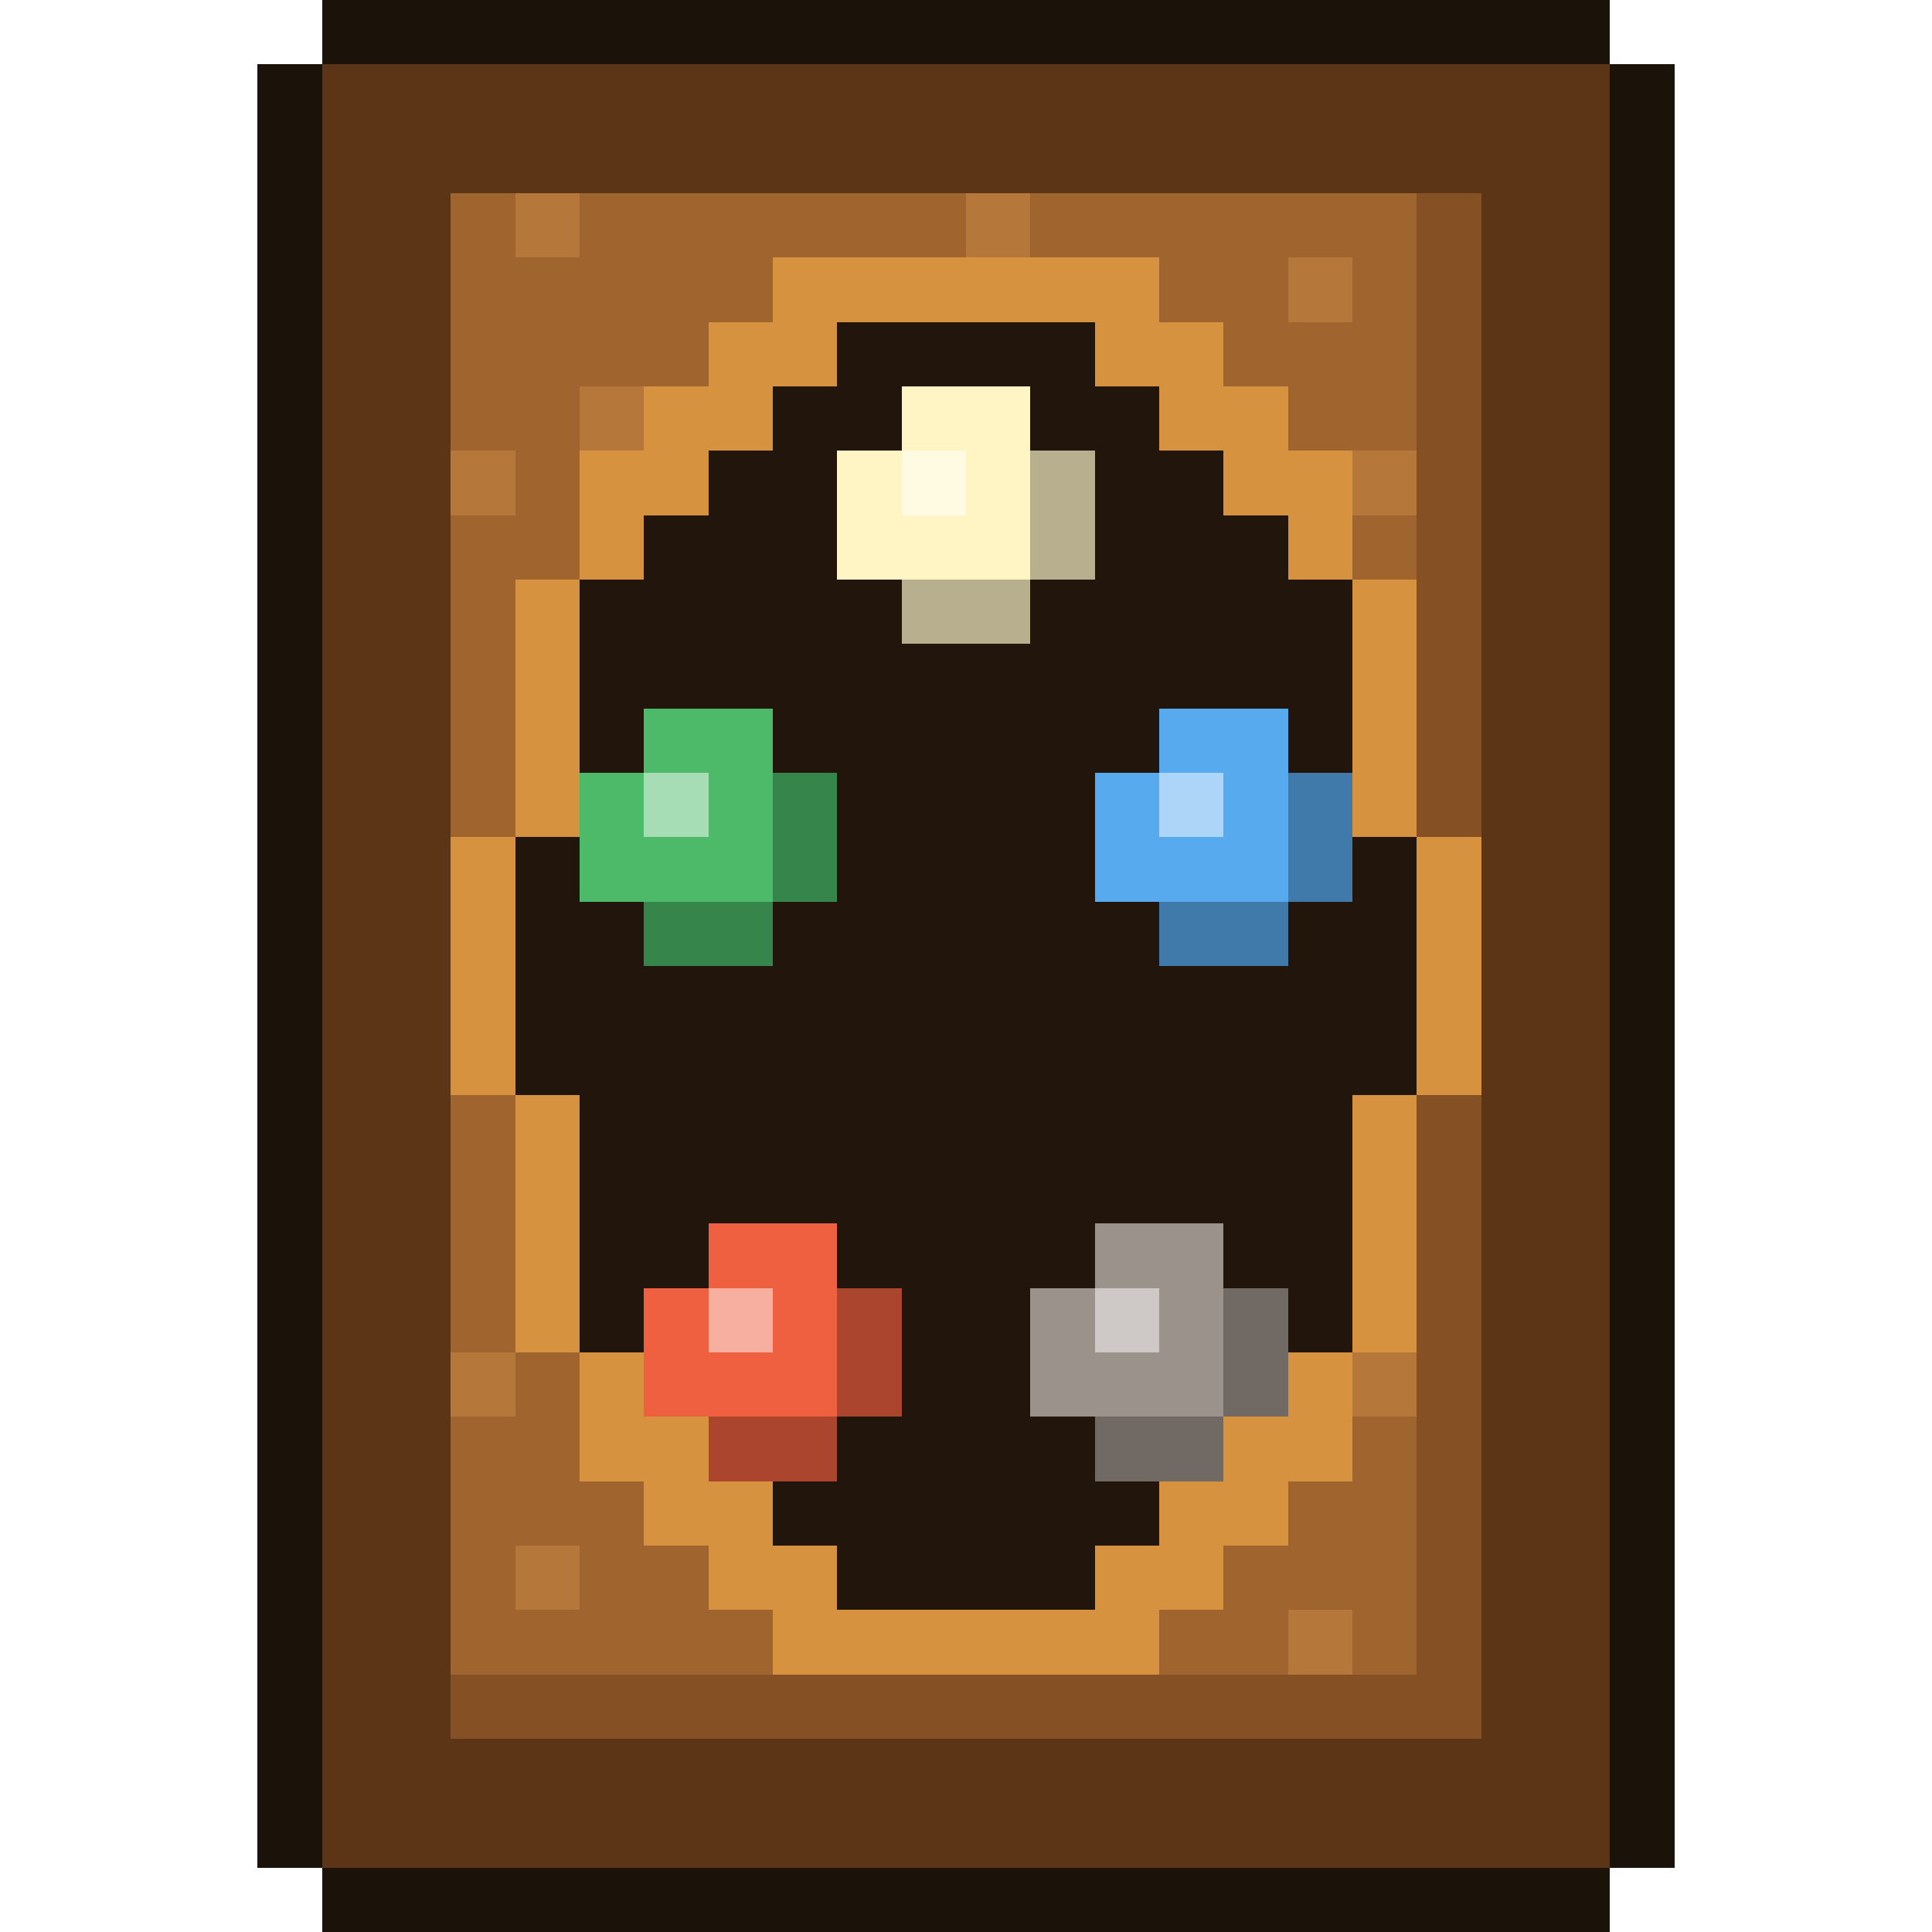
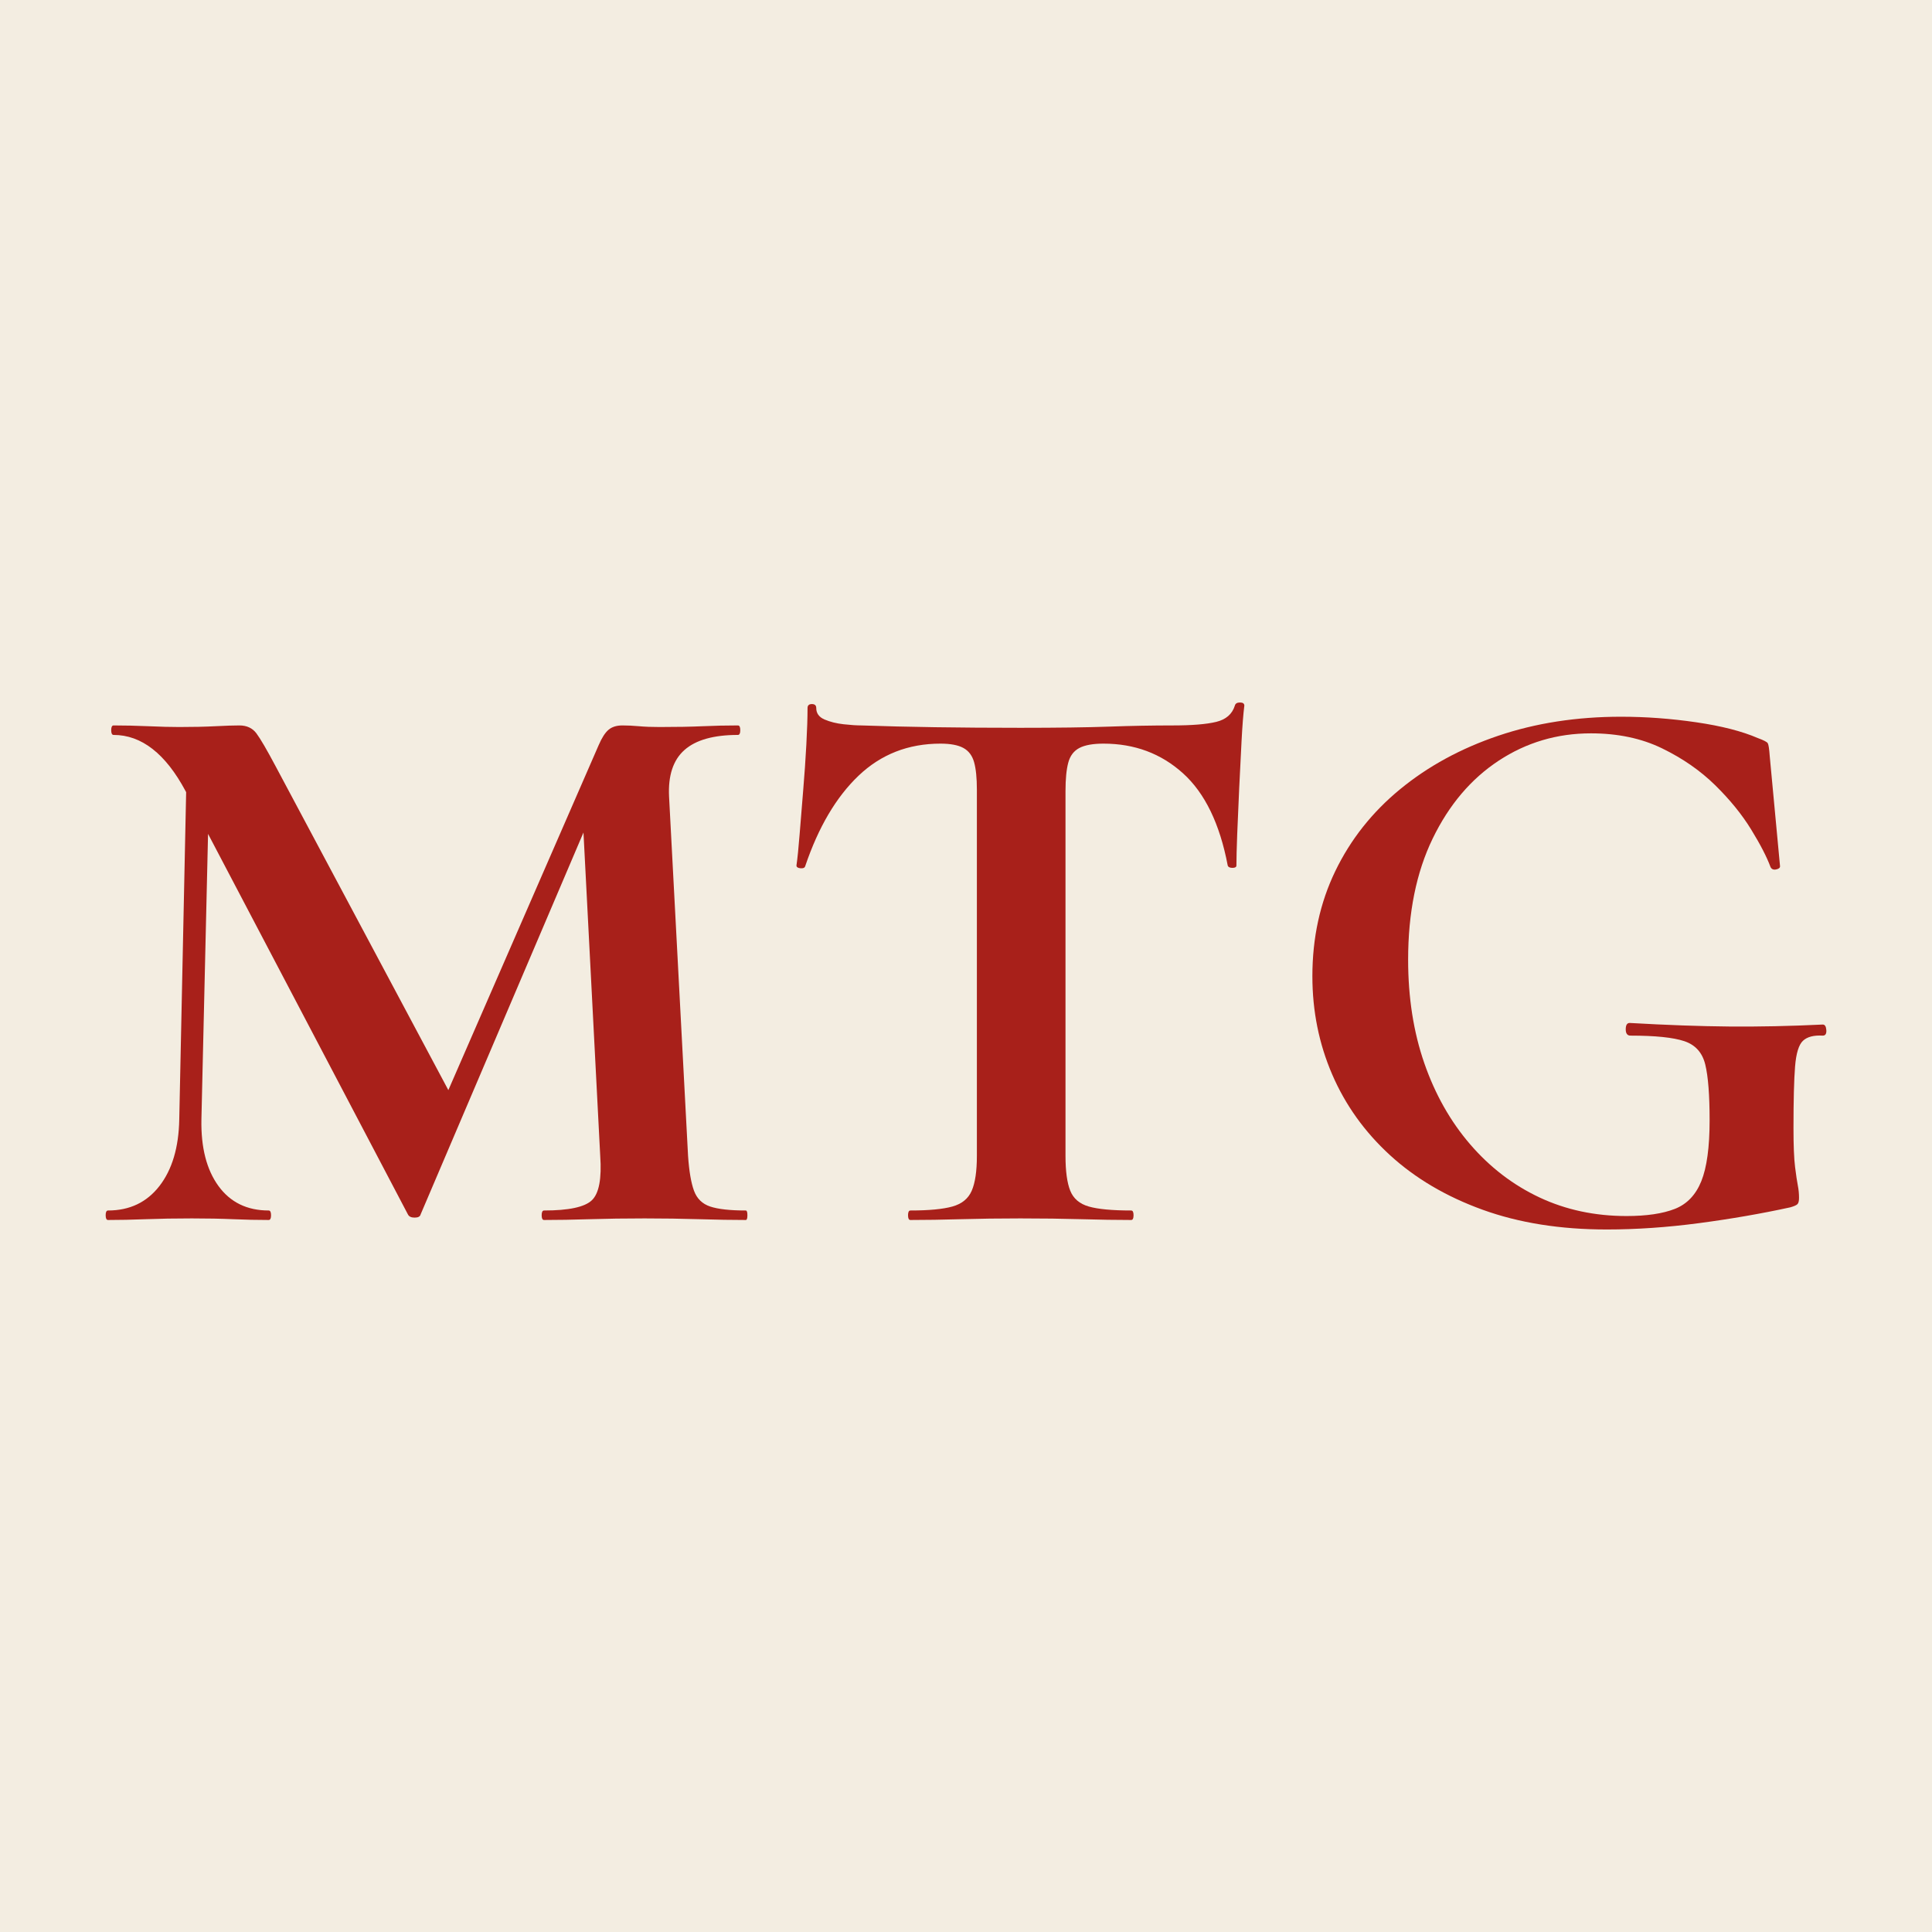
- <svg xmlns="http://www.w3.org/2000/svg" viewBox="0 0 30 30" shape-rendering="crispEdges">
-   <rect x="5" y="0" width="20" height="1" fill="#1b120a" />
-   <rect x="4" y="1" width="1" height="1" fill="#1b120a" />
-   <rect x="5" y="1" width="20" height="1" fill="#5c3416" />
-   <rect x="25" y="1" width="1" height="1" fill="#1b120a" />
-   <rect x="4" y="2" width="1" height="1" fill="#1b120a" />
-   <rect x="5" y="2" width="20" height="1" fill="#5c3416" />
-   <rect x="25" y="2" width="1" height="1" fill="#1b120a" />
-   <rect x="4" y="3" width="1" height="1" fill="#1b120a" />
-   <rect x="5" y="3" width="2" height="1" fill="#5c3416" />
-   <rect x="7" y="3" width="1" height="1" fill="#a0642e" />
-   <rect x="8" y="3" width="1" height="1" fill="#b6783a" />
-   <rect x="9" y="3" width="6" height="1" fill="#a0642e" />
-   <rect x="15" y="3" width="1" height="1" fill="#b6783a" />
-   <rect x="16" y="3" width="6" height="1" fill="#a0642e" />
-   <rect x="22" y="3" width="1" height="1" fill="#845024" />
-   <rect x="23" y="3" width="2" height="1" fill="#5c3416" />
-   <rect x="25" y="3" width="1" height="1" fill="#1b120a" />
-   <rect x="4" y="4" width="1" height="1" fill="#1b120a" />
-   <rect x="5" y="4" width="2" height="1" fill="#5c3416" />
-   <rect x="7" y="4" width="5" height="1" fill="#a0642e" />
-   <rect x="12" y="4" width="6" height="1" fill="#d6923e" />
-   <rect x="18" y="4" width="2" height="1" fill="#a0642e" />
-   <rect x="20" y="4" width="1" height="1" fill="#b6783a" />
-   <rect x="21" y="4" width="1" height="1" fill="#a0642e" />
-   <rect x="22" y="4" width="1" height="1" fill="#845024" />
-   <rect x="23" y="4" width="2" height="1" fill="#5c3416" />
-   <rect x="25" y="4" width="1" height="1" fill="#1b120a" />
-   <rect x="4" y="5" width="1" height="1" fill="#1b120a" />
-   <rect x="5" y="5" width="2" height="1" fill="#5c3416" />
-   <rect x="7" y="5" width="4" height="1" fill="#a0642e" />
-   <rect x="11" y="5" width="2" height="1" fill="#d6923e" />
-   <rect x="13" y="5" width="4" height="1" fill="#22160c" />
-   <rect x="17" y="5" width="2" height="1" fill="#d6923e" />
-   <rect x="19" y="5" width="3" height="1" fill="#a0642e" />
-   <rect x="22" y="5" width="1" height="1" fill="#845024" />
-   <rect x="23" y="5" width="2" height="1" fill="#5c3416" />
-   <rect x="25" y="5" width="1" height="1" fill="#1b120a" />
-   <rect x="4" y="6" width="1" height="1" fill="#1b120a" />
-   <rect x="5" y="6" width="2" height="1" fill="#5c3416" />
-   <rect x="7" y="6" width="2" height="1" fill="#a0642e" />
-   <rect x="9" y="6" width="1" height="1" fill="#b6783a" />
-   <rect x="10" y="6" width="2" height="1" fill="#d6923e" />
-   <rect x="12" y="6" width="2" height="1" fill="#22160c" />
-   <rect x="14" y="6" width="2" height="1" fill="#fff4c4" />
-   <rect x="16" y="6" width="2" height="1" fill="#22160c" />
-   <rect x="18" y="6" width="2" height="1" fill="#d6923e" />
-   <rect x="20" y="6" width="2" height="1" fill="#a0642e" />
-   <rect x="22" y="6" width="1" height="1" fill="#845024" />
-   <rect x="23" y="6" width="2" height="1" fill="#5c3416" />
-   <rect x="25" y="6" width="1" height="1" fill="#1b120a" />
-   <rect x="4" y="7" width="1" height="1" fill="#1b120a" />
-   <rect x="5" y="7" width="2" height="1" fill="#5c3416" />
-   <rect x="7" y="7" width="1" height="1" fill="#b6783a" />
-   <rect x="8" y="7" width="1" height="1" fill="#a0642e" />
-   <rect x="9" y="7" width="2" height="1" fill="#d6923e" />
-   <rect x="11" y="7" width="2" height="1" fill="#22160c" />
-   <rect x="13" y="7" width="1" height="1" fill="#fff4c4" />
-   <rect x="14" y="7" width="1" height="1" fill="#fffae2" />
-   <rect x="15" y="7" width="1" height="1" fill="#fff4c4" />
-   <rect x="16" y="7" width="1" height="1" fill="#b7af8d" />
-   <rect x="17" y="7" width="2" height="1" fill="#22160c" />
-   <rect x="19" y="7" width="2" height="1" fill="#d6923e" />
-   <rect x="21" y="7" width="1" height="1" fill="#b6783a" />
-   <rect x="22" y="7" width="1" height="1" fill="#845024" />
-   <rect x="23" y="7" width="2" height="1" fill="#5c3416" />
-   <rect x="25" y="7" width="1" height="1" fill="#1b120a" />
-   <rect x="4" y="8" width="1" height="1" fill="#1b120a" />
-   <rect x="5" y="8" width="2" height="1" fill="#5c3416" />
-   <rect x="7" y="8" width="2" height="1" fill="#a0642e" />
-   <rect x="9" y="8" width="1" height="1" fill="#d6923e" />
-   <rect x="10" y="8" width="3" height="1" fill="#22160c" />
-   <rect x="13" y="8" width="3" height="1" fill="#fff4c4" />
-   <rect x="16" y="8" width="1" height="1" fill="#b7af8d" />
-   <rect x="17" y="8" width="3" height="1" fill="#22160c" />
-   <rect x="20" y="8" width="1" height="1" fill="#d6923e" />
-   <rect x="21" y="8" width="1" height="1" fill="#a0642e" />
-   <rect x="22" y="8" width="1" height="1" fill="#845024" />
-   <rect x="23" y="8" width="2" height="1" fill="#5c3416" />
-   <rect x="25" y="8" width="1" height="1" fill="#1b120a" />
-   <rect x="4" y="9" width="1" height="1" fill="#1b120a" />
-   <rect x="5" y="9" width="2" height="1" fill="#5c3416" />
-   <rect x="7" y="9" width="1" height="1" fill="#a0642e" />
-   <rect x="8" y="9" width="1" height="1" fill="#d6923e" />
-   <rect x="9" y="9" width="5" height="1" fill="#22160c" />
-   <rect x="14" y="9" width="2" height="1" fill="#b7af8d" />
-   <rect x="16" y="9" width="5" height="1" fill="#22160c" />
-   <rect x="21" y="9" width="1" height="1" fill="#d6923e" />
-   <rect x="22" y="9" width="1" height="1" fill="#845024" />
-   <rect x="23" y="9" width="2" height="1" fill="#5c3416" />
-   <rect x="25" y="9" width="1" height="1" fill="#1b120a" />
-   <rect x="4" y="10" width="1" height="1" fill="#1b120a" />
-   <rect x="5" y="10" width="2" height="1" fill="#5c3416" />
-   <rect x="7" y="10" width="1" height="1" fill="#a0642e" />
-   <rect x="8" y="10" width="1" height="1" fill="#d6923e" />
-   <rect x="9" y="10" width="12" height="1" fill="#22160c" />
-   <rect x="21" y="10" width="1" height="1" fill="#d6923e" />
-   <rect x="22" y="10" width="1" height="1" fill="#845024" />
-   <rect x="23" y="10" width="2" height="1" fill="#5c3416" />
-   <rect x="25" y="10" width="1" height="1" fill="#1b120a" />
-   <rect x="4" y="11" width="1" height="1" fill="#1b120a" />
-   <rect x="5" y="11" width="2" height="1" fill="#5c3416" />
-   <rect x="7" y="11" width="1" height="1" fill="#a0642e" />
-   <rect x="8" y="11" width="1" height="1" fill="#d6923e" />
-   <rect x="9" y="11" width="1" height="1" fill="#22160c" />
-   <rect x="10" y="11" width="2" height="1" fill="#4cba68" />
-   <rect x="12" y="11" width="6" height="1" fill="#22160c" />
-   <rect x="18" y="11" width="2" height="1" fill="#58aaee" />
-   <rect x="20" y="11" width="1" height="1" fill="#22160c" />
-   <rect x="21" y="11" width="1" height="1" fill="#d6923e" />
-   <rect x="22" y="11" width="1" height="1" fill="#845024" />
-   <rect x="23" y="11" width="2" height="1" fill="#5c3416" />
-   <rect x="25" y="11" width="1" height="1" fill="#1b120a" />
-   <rect x="4" y="12" width="1" height="1" fill="#1b120a" />
-   <rect x="5" y="12" width="2" height="1" fill="#5c3416" />
-   <rect x="7" y="12" width="1" height="1" fill="#a0642e" />
-   <rect x="8" y="12" width="1" height="1" fill="#d6923e" />
-   <rect x="9" y="12" width="1" height="1" fill="#4cba68" />
-   <rect x="10" y="12" width="1" height="1" fill="#a6ddb4" />
-   <rect x="11" y="12" width="1" height="1" fill="#4cba68" />
-   <rect x="12" y="12" width="1" height="1" fill="#36854a" />
-   <rect x="13" y="12" width="4" height="1" fill="#22160c" />
-   <rect x="17" y="12" width="1" height="1" fill="#58aaee" />
-   <rect x="18" y="12" width="1" height="1" fill="#acd5f7" />
-   <rect x="19" y="12" width="1" height="1" fill="#58aaee" />
-   <rect x="20" y="12" width="1" height="1" fill="#3f7aab" />
-   <rect x="21" y="12" width="1" height="1" fill="#d6923e" />
-   <rect x="22" y="12" width="1" height="1" fill="#845024" />
-   <rect x="23" y="12" width="2" height="1" fill="#5c3416" />
-   <rect x="25" y="12" width="1" height="1" fill="#1b120a" />
-   <rect x="4" y="13" width="1" height="1" fill="#1b120a" />
-   <rect x="5" y="13" width="2" height="1" fill="#5c3416" />
-   <rect x="7" y="13" width="1" height="1" fill="#d6923e" />
-   <rect x="8" y="13" width="1" height="1" fill="#22160c" />
-   <rect x="9" y="13" width="3" height="1" fill="#4cba68" />
-   <rect x="12" y="13" width="1" height="1" fill="#36854a" />
-   <rect x="13" y="13" width="4" height="1" fill="#22160c" />
-   <rect x="17" y="13" width="3" height="1" fill="#58aaee" />
-   <rect x="20" y="13" width="1" height="1" fill="#3f7aab" />
-   <rect x="21" y="13" width="1" height="1" fill="#22160c" />
-   <rect x="22" y="13" width="1" height="1" fill="#d6923e" />
-   <rect x="23" y="13" width="2" height="1" fill="#5c3416" />
-   <rect x="25" y="13" width="1" height="1" fill="#1b120a" />
-   <rect x="4" y="14" width="1" height="1" fill="#1b120a" />
-   <rect x="5" y="14" width="2" height="1" fill="#5c3416" />
-   <rect x="7" y="14" width="1" height="1" fill="#d6923e" />
-   <rect x="8" y="14" width="2" height="1" fill="#22160c" />
-   <rect x="10" y="14" width="2" height="1" fill="#36854a" />
-   <rect x="12" y="14" width="6" height="1" fill="#22160c" />
-   <rect x="18" y="14" width="2" height="1" fill="#3f7aab" />
-   <rect x="20" y="14" width="2" height="1" fill="#22160c" />
-   <rect x="22" y="14" width="1" height="1" fill="#d6923e" />
-   <rect x="23" y="14" width="2" height="1" fill="#5c3416" />
-   <rect x="25" y="14" width="1" height="1" fill="#1b120a" />
-   <rect x="4" y="15" width="1" height="1" fill="#1b120a" />
-   <rect x="5" y="15" width="2" height="1" fill="#5c3416" />
-   <rect x="7" y="15" width="1" height="1" fill="#d6923e" />
-   <rect x="8" y="15" width="14" height="1" fill="#22160c" />
-   <rect x="22" y="15" width="1" height="1" fill="#d6923e" />
-   <rect x="23" y="15" width="2" height="1" fill="#5c3416" />
-   <rect x="25" y="15" width="1" height="1" fill="#1b120a" />
-   <rect x="4" y="16" width="1" height="1" fill="#1b120a" />
-   <rect x="5" y="16" width="2" height="1" fill="#5c3416" />
-   <rect x="7" y="16" width="1" height="1" fill="#d6923e" />
-   <rect x="8" y="16" width="14" height="1" fill="#22160c" />
-   <rect x="22" y="16" width="1" height="1" fill="#d6923e" />
-   <rect x="23" y="16" width="2" height="1" fill="#5c3416" />
-   <rect x="25" y="16" width="1" height="1" fill="#1b120a" />
-   <rect x="4" y="17" width="1" height="1" fill="#1b120a" />
-   <rect x="5" y="17" width="2" height="1" fill="#5c3416" />
-   <rect x="7" y="17" width="1" height="1" fill="#a0642e" />
-   <rect x="8" y="17" width="1" height="1" fill="#d6923e" />
-   <rect x="9" y="17" width="12" height="1" fill="#22160c" />
-   <rect x="21" y="17" width="1" height="1" fill="#d6923e" />
-   <rect x="22" y="17" width="1" height="1" fill="#845024" />
-   <rect x="23" y="17" width="2" height="1" fill="#5c3416" />
-   <rect x="25" y="17" width="1" height="1" fill="#1b120a" />
-   <rect x="4" y="18" width="1" height="1" fill="#1b120a" />
-   <rect x="5" y="18" width="2" height="1" fill="#5c3416" />
-   <rect x="7" y="18" width="1" height="1" fill="#a0642e" />
-   <rect x="8" y="18" width="1" height="1" fill="#d6923e" />
-   <rect x="9" y="18" width="12" height="1" fill="#22160c" />
-   <rect x="21" y="18" width="1" height="1" fill="#d6923e" />
-   <rect x="22" y="18" width="1" height="1" fill="#845024" />
-   <rect x="23" y="18" width="2" height="1" fill="#5c3416" />
-   <rect x="25" y="18" width="1" height="1" fill="#1b120a" />
-   <rect x="4" y="19" width="1" height="1" fill="#1b120a" />
-   <rect x="5" y="19" width="2" height="1" fill="#5c3416" />
-   <rect x="7" y="19" width="1" height="1" fill="#a0642e" />
-   <rect x="8" y="19" width="1" height="1" fill="#d6923e" />
-   <rect x="9" y="19" width="2" height="1" fill="#22160c" />
-   <rect x="11" y="19" width="2" height="1" fill="#ee6040" />
-   <rect x="13" y="19" width="4" height="1" fill="#22160c" />
-   <rect x="17" y="19" width="2" height="1" fill="#9c928c" />
-   <rect x="19" y="19" width="2" height="1" fill="#22160c" />
-   <rect x="21" y="19" width="1" height="1" fill="#d6923e" />
-   <rect x="22" y="19" width="1" height="1" fill="#845024" />
-   <rect x="23" y="19" width="2" height="1" fill="#5c3416" />
-   <rect x="25" y="19" width="1" height="1" fill="#1b120a" />
-   <rect x="4" y="20" width="1" height="1" fill="#1b120a" />
-   <rect x="5" y="20" width="2" height="1" fill="#5c3416" />
-   <rect x="7" y="20" width="1" height="1" fill="#a0642e" />
-   <rect x="8" y="20" width="1" height="1" fill="#d6923e" />
-   <rect x="9" y="20" width="1" height="1" fill="#22160c" />
-   <rect x="10" y="20" width="1" height="1" fill="#ee6040" />
-   <rect x="11" y="20" width="1" height="1" fill="#f7b0a0" />
-   <rect x="12" y="20" width="1" height="1" fill="#ee6040" />
-   <rect x="13" y="20" width="1" height="1" fill="#ab452e" />
-   <rect x="14" y="20" width="2" height="1" fill="#22160c" />
-   <rect x="16" y="20" width="1" height="1" fill="#9c928c" />
-   <rect x="17" y="20" width="1" height="1" fill="#cec9c6" />
-   <rect x="18" y="20" width="1" height="1" fill="#9c928c" />
-   <rect x="19" y="20" width="1" height="1" fill="#706964" />
-   <rect x="20" y="20" width="1" height="1" fill="#22160c" />
-   <rect x="21" y="20" width="1" height="1" fill="#d6923e" />
-   <rect x="22" y="20" width="1" height="1" fill="#845024" />
-   <rect x="23" y="20" width="2" height="1" fill="#5c3416" />
-   <rect x="25" y="20" width="1" height="1" fill="#1b120a" />
-   <rect x="4" y="21" width="1" height="1" fill="#1b120a" />
-   <rect x="5" y="21" width="2" height="1" fill="#5c3416" />
-   <rect x="7" y="21" width="1" height="1" fill="#b6783a" />
-   <rect x="8" y="21" width="1" height="1" fill="#a0642e" />
-   <rect x="9" y="21" width="1" height="1" fill="#d6923e" />
-   <rect x="10" y="21" width="3" height="1" fill="#ee6040" />
-   <rect x="13" y="21" width="1" height="1" fill="#ab452e" />
-   <rect x="14" y="21" width="2" height="1" fill="#22160c" />
-   <rect x="16" y="21" width="3" height="1" fill="#9c928c" />
-   <rect x="19" y="21" width="1" height="1" fill="#706964" />
-   <rect x="20" y="21" width="1" height="1" fill="#d6923e" />
-   <rect x="21" y="21" width="1" height="1" fill="#b6783a" />
-   <rect x="22" y="21" width="1" height="1" fill="#845024" />
-   <rect x="23" y="21" width="2" height="1" fill="#5c3416" />
-   <rect x="25" y="21" width="1" height="1" fill="#1b120a" />
-   <rect x="4" y="22" width="1" height="1" fill="#1b120a" />
-   <rect x="5" y="22" width="2" height="1" fill="#5c3416" />
-   <rect x="7" y="22" width="2" height="1" fill="#a0642e" />
-   <rect x="9" y="22" width="2" height="1" fill="#d6923e" />
-   <rect x="11" y="22" width="2" height="1" fill="#ab452e" />
-   <rect x="13" y="22" width="4" height="1" fill="#22160c" />
-   <rect x="17" y="22" width="2" height="1" fill="#706964" />
-   <rect x="19" y="22" width="2" height="1" fill="#d6923e" />
-   <rect x="21" y="22" width="1" height="1" fill="#a0642e" />
-   <rect x="22" y="22" width="1" height="1" fill="#845024" />
-   <rect x="23" y="22" width="2" height="1" fill="#5c3416" />
-   <rect x="25" y="22" width="1" height="1" fill="#1b120a" />
-   <rect x="4" y="23" width="1" height="1" fill="#1b120a" />
-   <rect x="5" y="23" width="2" height="1" fill="#5c3416" />
-   <rect x="7" y="23" width="3" height="1" fill="#a0642e" />
-   <rect x="10" y="23" width="2" height="1" fill="#d6923e" />
-   <rect x="12" y="23" width="6" height="1" fill="#22160c" />
-   <rect x="18" y="23" width="2" height="1" fill="#d6923e" />
-   <rect x="20" y="23" width="2" height="1" fill="#a0642e" />
-   <rect x="22" y="23" width="1" height="1" fill="#845024" />
-   <rect x="23" y="23" width="2" height="1" fill="#5c3416" />
-   <rect x="25" y="23" width="1" height="1" fill="#1b120a" />
-   <rect x="4" y="24" width="1" height="1" fill="#1b120a" />
-   <rect x="5" y="24" width="2" height="1" fill="#5c3416" />
-   <rect x="7" y="24" width="1" height="1" fill="#a0642e" />
-   <rect x="8" y="24" width="1" height="1" fill="#b6783a" />
-   <rect x="9" y="24" width="2" height="1" fill="#a0642e" />
-   <rect x="11" y="24" width="2" height="1" fill="#d6923e" />
-   <rect x="13" y="24" width="4" height="1" fill="#22160c" />
-   <rect x="17" y="24" width="2" height="1" fill="#d6923e" />
-   <rect x="19" y="24" width="3" height="1" fill="#a0642e" />
-   <rect x="22" y="24" width="1" height="1" fill="#845024" />
-   <rect x="23" y="24" width="2" height="1" fill="#5c3416" />
-   <rect x="25" y="24" width="1" height="1" fill="#1b120a" />
-   <rect x="4" y="25" width="1" height="1" fill="#1b120a" />
-   <rect x="5" y="25" width="2" height="1" fill="#5c3416" />
-   <rect x="7" y="25" width="5" height="1" fill="#a0642e" />
-   <rect x="12" y="25" width="6" height="1" fill="#d6923e" />
-   <rect x="18" y="25" width="2" height="1" fill="#a0642e" />
-   <rect x="20" y="25" width="1" height="1" fill="#b6783a" />
-   <rect x="21" y="25" width="1" height="1" fill="#a0642e" />
-   <rect x="22" y="25" width="1" height="1" fill="#845024" />
-   <rect x="23" y="25" width="2" height="1" fill="#5c3416" />
-   <rect x="25" y="25" width="1" height="1" fill="#1b120a" />
-   <rect x="4" y="26" width="1" height="1" fill="#1b120a" />
-   <rect x="5" y="26" width="2" height="1" fill="#5c3416" />
-   <rect x="7" y="26" width="16" height="1" fill="#845024" />
-   <rect x="23" y="26" width="2" height="1" fill="#5c3416" />
-   <rect x="25" y="26" width="1" height="1" fill="#1b120a" />
-   <rect x="4" y="27" width="1" height="1" fill="#1b120a" />
-   <rect x="5" y="27" width="20" height="1" fill="#5c3416" />
-   <rect x="25" y="27" width="1" height="1" fill="#1b120a" />
-   <rect x="4" y="28" width="1" height="1" fill="#1b120a" />
-   <rect x="5" y="28" width="20" height="1" fill="#5c3416" />
-   <rect x="25" y="28" width="1" height="1" fill="#1b120a" />
-   <rect x="5" y="29" width="20" height="1" fill="#1b120a" />
+ <svg xmlns="http://www.w3.org/2000/svg" viewBox="0 0 512 512">
+   <rect width="512" height="512" fill="#f3ede1" />
+   <g transform="translate(22.97,323.31) scale(0.2097,-0.2097)" fill="#a8201a">
+     <path transform="translate(0,0)" d="M117 127 127 602 156 600 145 127Q144 74 166.5 43.0Q189 12 230 12Q233 12 233.0 6.0Q233 0 230 0Q208 0 185.0 1.0Q162 2 133 2Q101 2 75.0 1.0Q49 0 27 0Q24 0 24.0 6.0Q24 12 27 12Q68 12 92.0 43.0Q116 74 117 127ZM833 12Q835 12 835.0 6.0Q835 0 833 0Q807 0 774.0 1.0Q741 2 705 2Q668 2 636.0 1.0Q604 0 578 0Q575 0 575.0 6.0Q575 12 578 12Q625 12 638.5 25.0Q652 38 649 81L626 525L677 605L422 7Q421 3 414.5 3.0Q408 3 406 7L125 542Q87 613 34 613Q31 613 31.0 619.0Q31 625 34 625Q55 625 78.0 624.0Q101 623 117 623Q143 623 162.5 624.0Q182 625 193 625Q207 625 214.5 615.0Q222 605 239 573L463 153L413 63L647 600Q653 614 659.5 619.5Q666 625 677 625Q687 625 698.0 624.0Q709 623 724 623Q756 623 778.5 624.0Q801 625 823 625Q826 625 826.0 619.0Q826 613 823 613Q777 613 755.5 594.0Q734 575 736 535L760 81Q762 52 767.5 37.0Q773 22 788.0 17.0Q803 12 833 12Z" />
+     <path transform="translate(857,0)" d="M222 602Q161 602 118.5 561.5Q76 521 51 447Q50 444 45.0 444.5Q40 445 40 448Q42 462 44.0 487.5Q46 513 48.5 543.0Q51 573 52.5 601.0Q54 629 54 647Q54 652 59.5 652.0Q65 652 65 647Q65 637 75.5 632.5Q86 628 99.5 626.5Q113 625 122 625Q208 622 323 622Q393 622 435.0 623.5Q477 625 516 625Q552 625 570.5 629.5Q589 634 594 650Q595 654 600.5 654.0Q606 654 606 650Q604 634 602.5 605.5Q601 577 599.5 545.5Q598 514 597.0 487.5Q596 461 596 448Q596 445 591.0 445.0Q586 445 585 448Q570 527 528.5 564.5Q487 602 428 602Q408 602 397.5 596.5Q387 591 383.5 578.0Q380 565 380 542V81Q380 52 386.0 37.0Q392 22 409.5 17.0Q427 12 463 12Q466 12 466.0 6.0Q466 0 463 0Q435 0 400.0 1.0Q365 2 323 2Q283 2 248.0 1.0Q213 0 184 0Q181 0 181.0 6.0Q181 12 184 12Q219 12 237.0 17.0Q255 22 261.5 37.0Q268 52 268 81V544Q268 566 264.5 578.5Q261 591 251.0 596.5Q241 602 222 602Z" />
+     <path transform="translate(1500,0)" d="M421 -12Q333 -12 264.0 13.0Q195 38 147.0 82.0Q99 126 74.0 184.0Q49 242 49 308Q49 381 78.0 441.0Q107 501 160.0 544.5Q213 588 284.0 612.0Q355 636 439 636Q486 636 534.0 629.0Q582 622 612 609Q623 605 624.5 602.5Q626 600 627 586L640 447Q640 444 635.0 443.0Q630 442 628 446Q621 465 603.5 493.5Q586 522 558.0 549.5Q530 577 491.0 596.0Q452 615 401 615Q337 615 284.5 580.5Q232 546 201.0 482.0Q170 418 170 329Q170 257 190.5 198.0Q211 139 248.5 95.5Q286 52 336.0 28.5Q386 5 446 5Q484 5 507.0 14.0Q530 23 540.5 49.0Q551 75 551 126Q551 174 545.5 196.5Q540 219 519.0 226.0Q498 233 451 233Q445 233 445.0 241.0Q445 249 450 249Q520 245 576.0 244.5Q632 244 694 247Q698 247 698.5 240.0Q699 233 694 233Q677 234 669.0 226.5Q661 219 659.0 194.0Q657 169 657 116Q657 83 659.0 67.0Q661 51 662.5 43.5Q664 36 664 28Q664 22 662.0 20.0Q660 18 653 16Q598 4 537.5 -4.0Q477 -12 421 -12Z" />
+   </g>
</svg>
